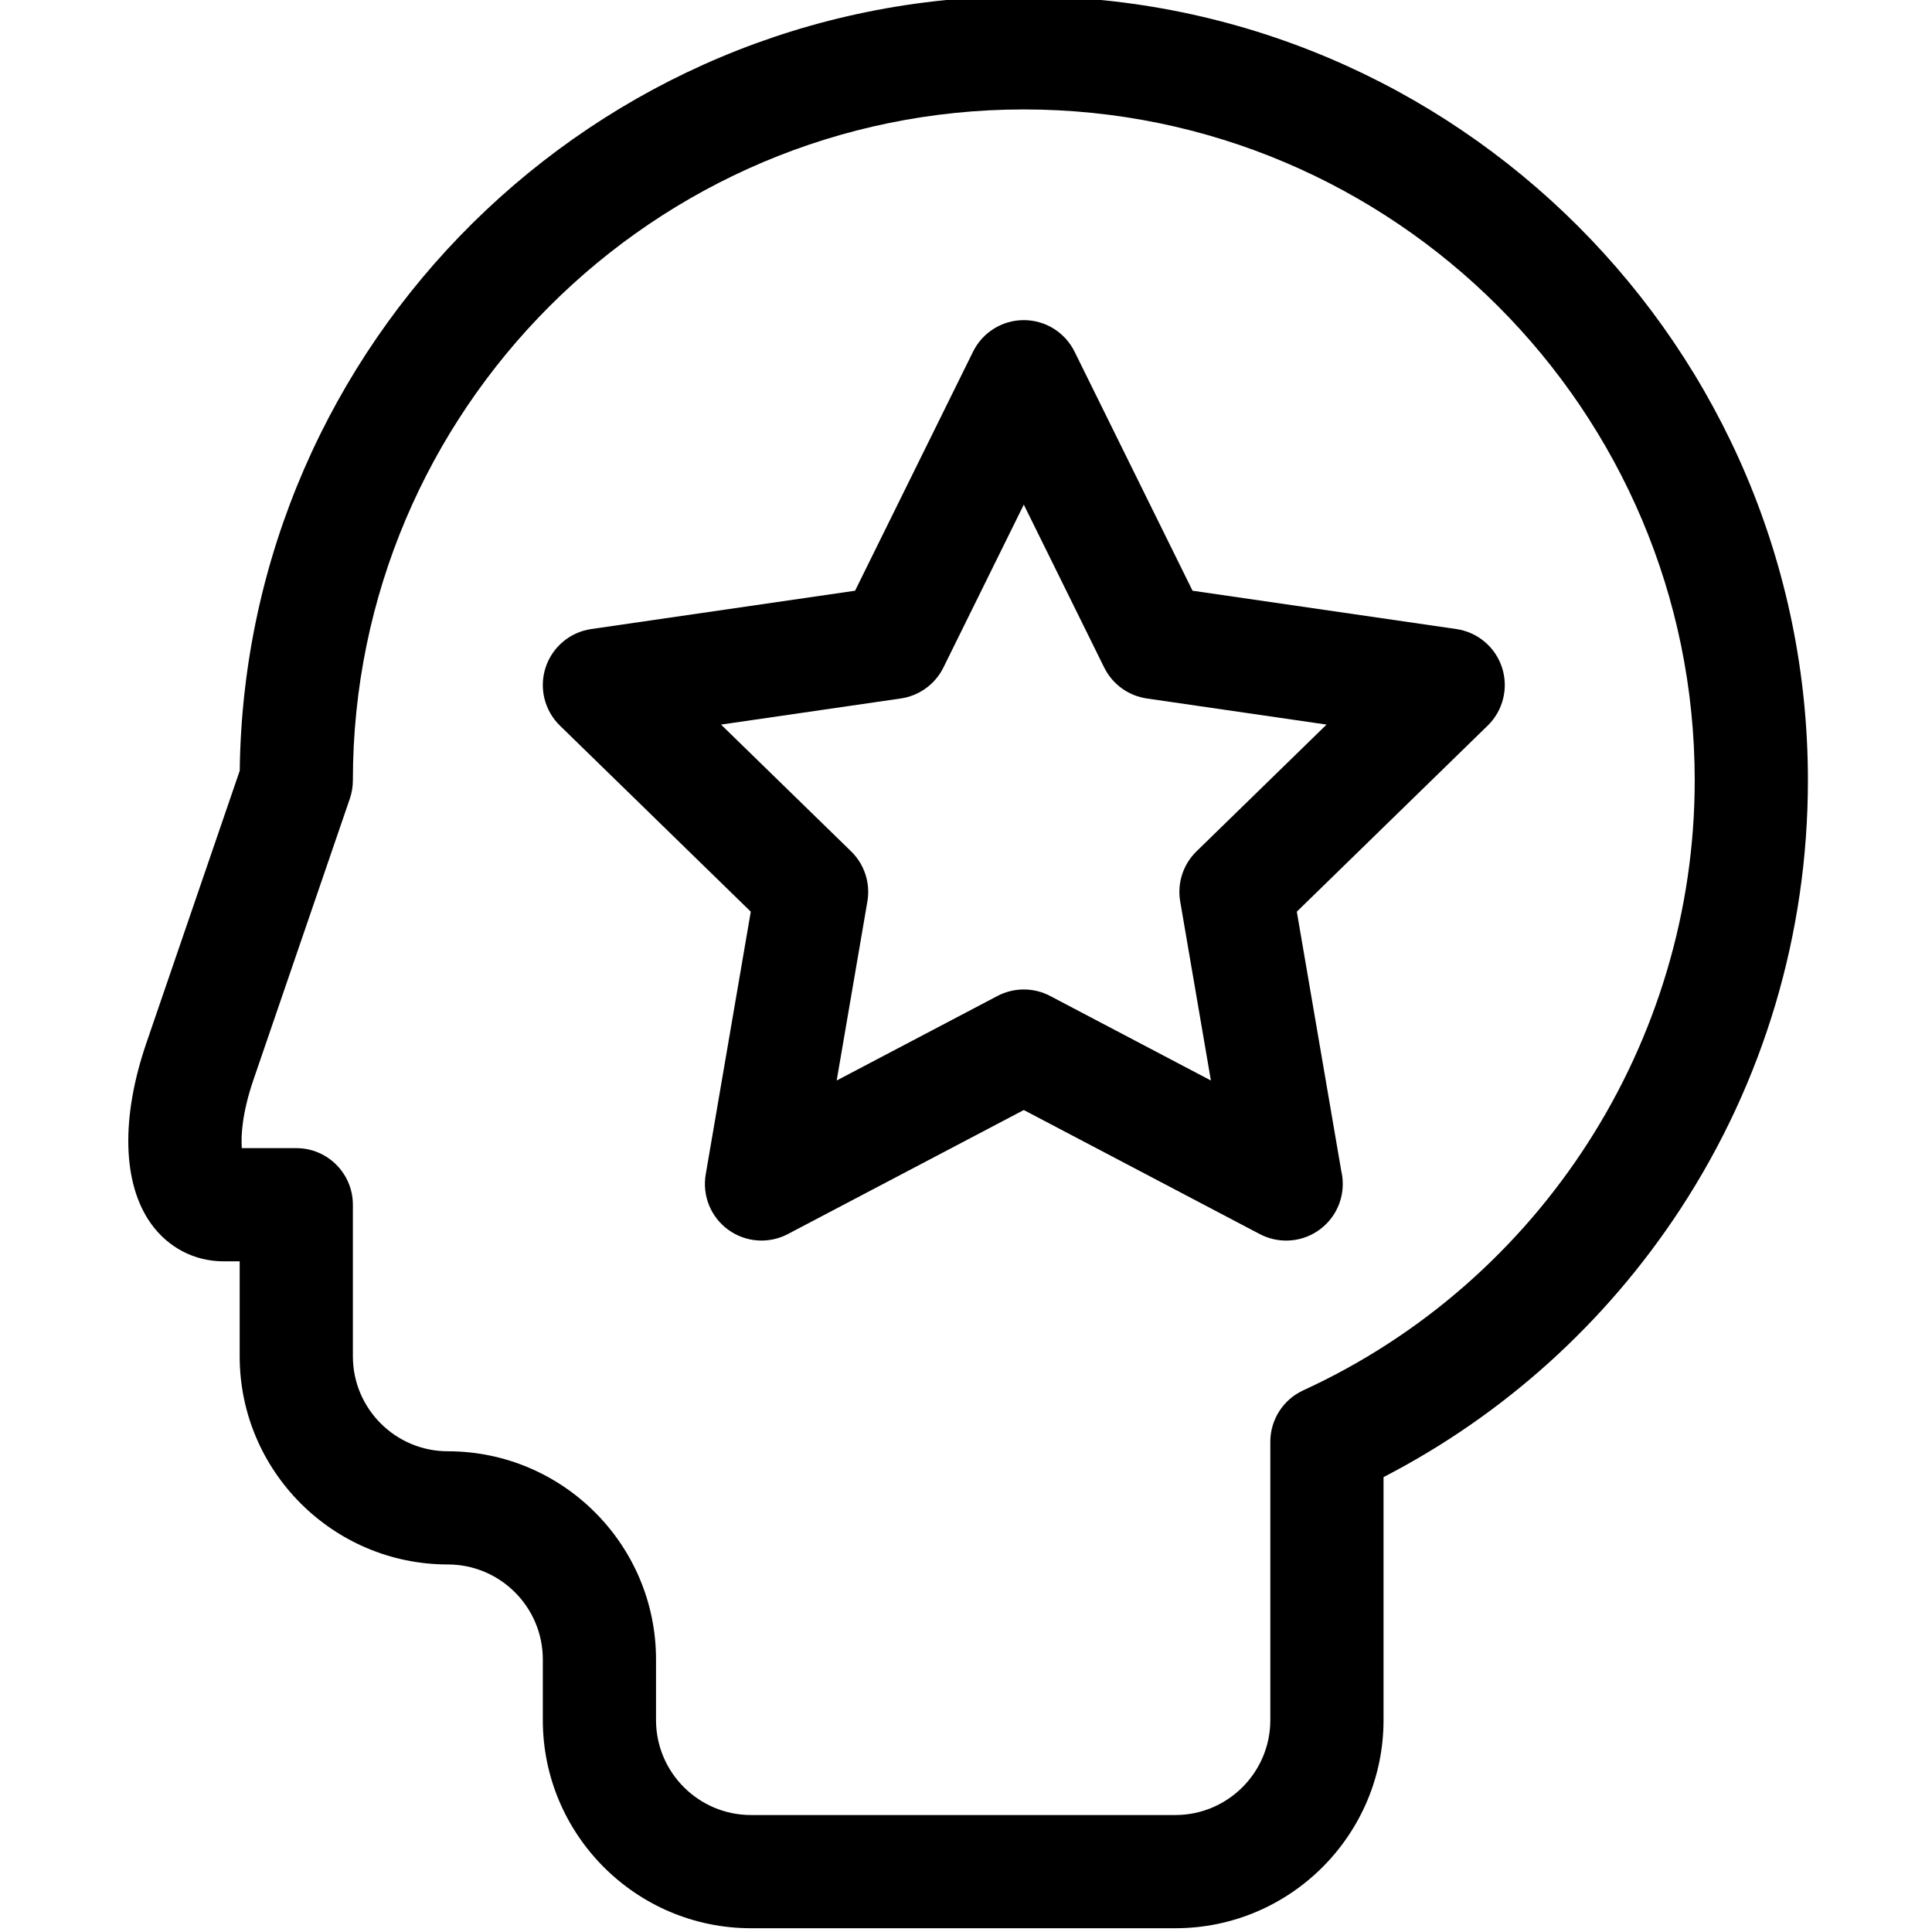
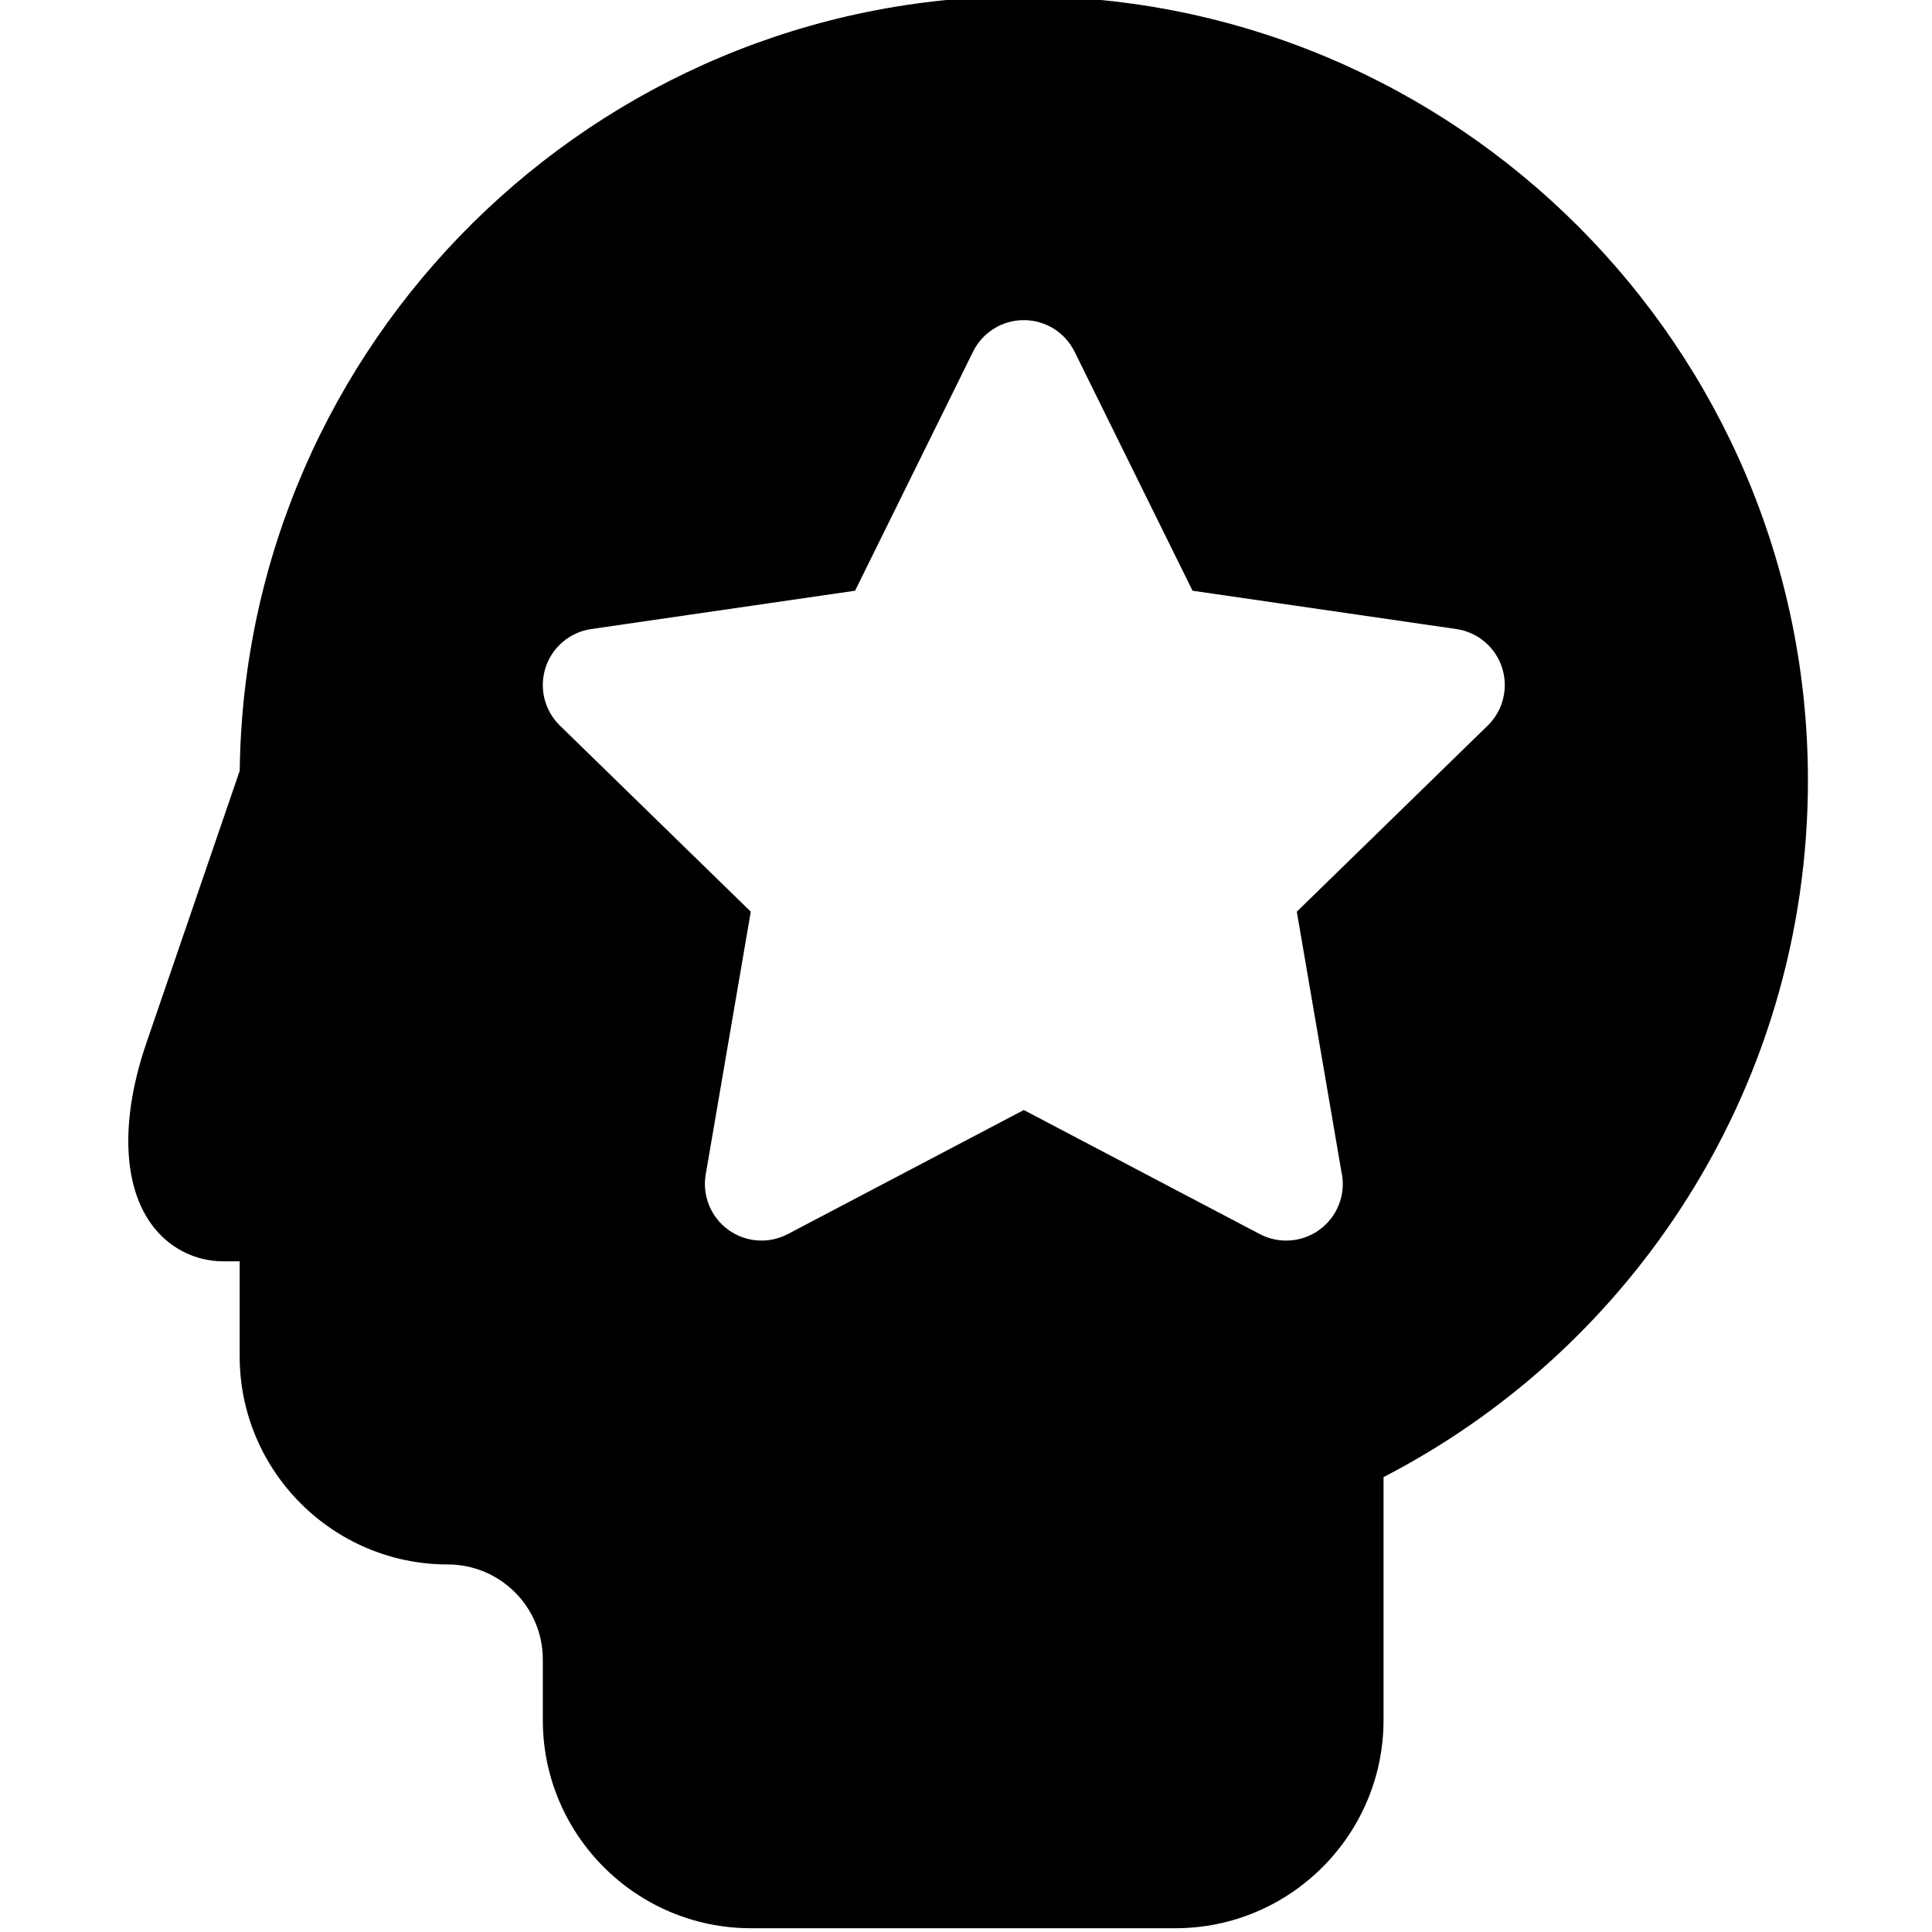
<svg xmlns="http://www.w3.org/2000/svg" height="511pt" version="1.1" viewBox="-33 1 511 511.999" width="511pt">
  <g id="surface1">
-     <path d="M 364.551 177.91 C 362.785 172.48 358.09 168.523 352.441 167.703 L 282.535 157.547 L 251.27 94.199 C 248.742 89.078 243.527 85.836 237.816 85.836 C 232.105 85.836 226.895 89.078 224.367 94.199 L 193.102 157.547 L 123.195 167.703 C 117.543 168.523 112.852 172.48 111.086 177.91 C 109.32 183.344 110.793 189.305 114.879 193.289 L 165.465 242.602 L 153.523 312.227 C 152.559 317.855 154.871 323.543 159.492 326.898 C 164.109 330.254 170.234 330.695 175.289 328.039 L 237.816 295.168 L 300.344 328.039 C 302.539 329.195 304.938 329.766 307.324 329.766 C 307.344 329.766 307.363 329.766 307.383 329.766 C 315.648 329.742 322.344 323.035 322.344 314.766 C 322.344 313.613 322.215 312.492 321.969 311.414 L 310.168 242.602 L 360.754 193.289 C 364.844 189.305 366.312 183.344 364.551 177.91 Z M 283.578 226.621 C 280.043 230.066 278.43 235.031 279.266 239.898 L 287.402 287.344 L 244.797 264.941 C 242.609 263.793 240.215 263.219 237.816 263.219 C 235.422 263.219 233.023 263.793 230.836 264.941 L 188.23 287.344 L 196.367 239.898 C 197.203 235.031 195.59 230.066 192.055 226.621 L 157.586 193.023 L 205.219 186.102 C 210.105 185.391 214.328 182.324 216.516 177.895 L 237.816 134.73 L 259.121 177.895 C 261.309 182.324 265.531 185.391 270.418 186.102 L 318.051 193.023 Z M 283.578 226.621 " style=" stroke:none;fill-rule:nonzero;fill:rgb(0%,0%,0%);fill-opacity:1;" />
-     <path d="M 237.816 0 C 124.082 0 31.395 91.836 30.031 205.254 L 5.293 277.406 C -1.5 297.227 -1.055 314.672 6.516 325.273 C 11.055 331.625 18.059 335.266 25.738 335.266 L 30.016 335.266 L 30.016 360.434 C 30.016 390.852 54.766 415.598 85.184 415.598 C 99.062 415.598 110.352 426.891 110.352 440.766 L 110.352 456.832 C 110.352 487.25 135.098 512 165.516 512 L 277.984 512 C 308.402 512 333.152 487.25 333.152 456.832 L 333.152 392.449 C 365.012 375.984 392.074 351.578 411.82 321.406 C 433.93 287.621 445.617 248.34 445.617 207.797 C 445.617 93.219 352.398 0 237.816 0 Z M 311.891 369.449 C 306.562 371.895 303.148 377.223 303.148 383.082 L 303.148 456.832 C 303.148 470.711 291.859 482 277.984 482 L 165.516 482 C 151.641 482 140.352 470.711 140.352 456.832 L 140.352 440.766 C 140.352 410.348 115.602 385.602 85.184 385.602 C 71.305 385.602 60.016 374.309 60.016 360.434 L 60.016 320.266 C 60.016 311.984 53.301 305.266 45.016 305.266 L 30.582 305.266 C 30.328 301.918 30.688 295.848 33.672 287.137 L 59.207 212.664 C 59.742 211.098 60.016 209.453 60.016 207.801 C 60.016 109.762 139.777 30 237.816 30 C 335.855 30 415.617 109.762 415.617 207.801 C 415.617 277.07 374.902 340.523 311.891 369.449 Z M 311.891 369.449 " style=" stroke:none;fill-rule:nonzero;fill:rgb(0%,0%,0%);fill-opacity:1;" />
+     <path d="M 237.816 0 C 124.082 0 31.395 91.836 30.031 205.254 L 5.293 277.406 C -1.5 297.227 -1.055 314.672 6.516 325.273 C 11.055 331.625 18.059 335.266 25.738 335.266 L 30.016 335.266 L 30.016 360.434 C 30.016 390.852 54.766 415.598 85.184 415.598 C 99.062 415.598 110.352 426.891 110.352 440.766 L 110.352 456.832 C 110.352 487.25 135.098 512 165.516 512 L 277.984 512 C 308.402 512 333.152 487.25 333.152 456.832 L 333.152 392.449 C 365.012 375.984 392.074 351.578 411.82 321.406 C 433.93 287.621 445.621 248.34 445.621 207.797 C 445.617 93.219 352.398 0 237.816 0 Z M 360.754 193.289 L 310.168 242.602 L 321.969 311.414 C 322.215 312.488 322.348 313.613 322.348 314.766 C 322.348 323.035 315.652 329.742 307.383 329.766 C 307.363 329.766 307.344 329.766 307.324 329.766 C 304.938 329.766 302.539 329.195 300.348 328.039 L 237.816 295.168 L 175.289 328.039 C 170.234 330.695 164.109 330.258 159.492 326.898 C 154.875 323.543 152.559 317.855 153.523 312.227 L 165.465 242.602 L 114.883 193.289 C 110.793 189.305 109.32 183.344 111.086 177.91 C 112.852 172.48 117.543 168.523 123.195 167.703 L 193.102 157.547 L 224.367 94.199 C 226.891 89.078 232.105 85.836 237.816 85.836 C 243.527 85.836 248.742 89.078 251.27 94.199 L 282.535 157.547 L 352.441 167.703 C 358.09 168.523 362.785 172.48 364.551 177.91 C 366.312 183.344 364.844 189.305 360.754 193.289 Z M 360.754 193.289 " style=" stroke:none;fill-rule:nonzero;fill:rgb(0%,0%,0%);fill-opacity:1;" />
  </g>
</svg>
